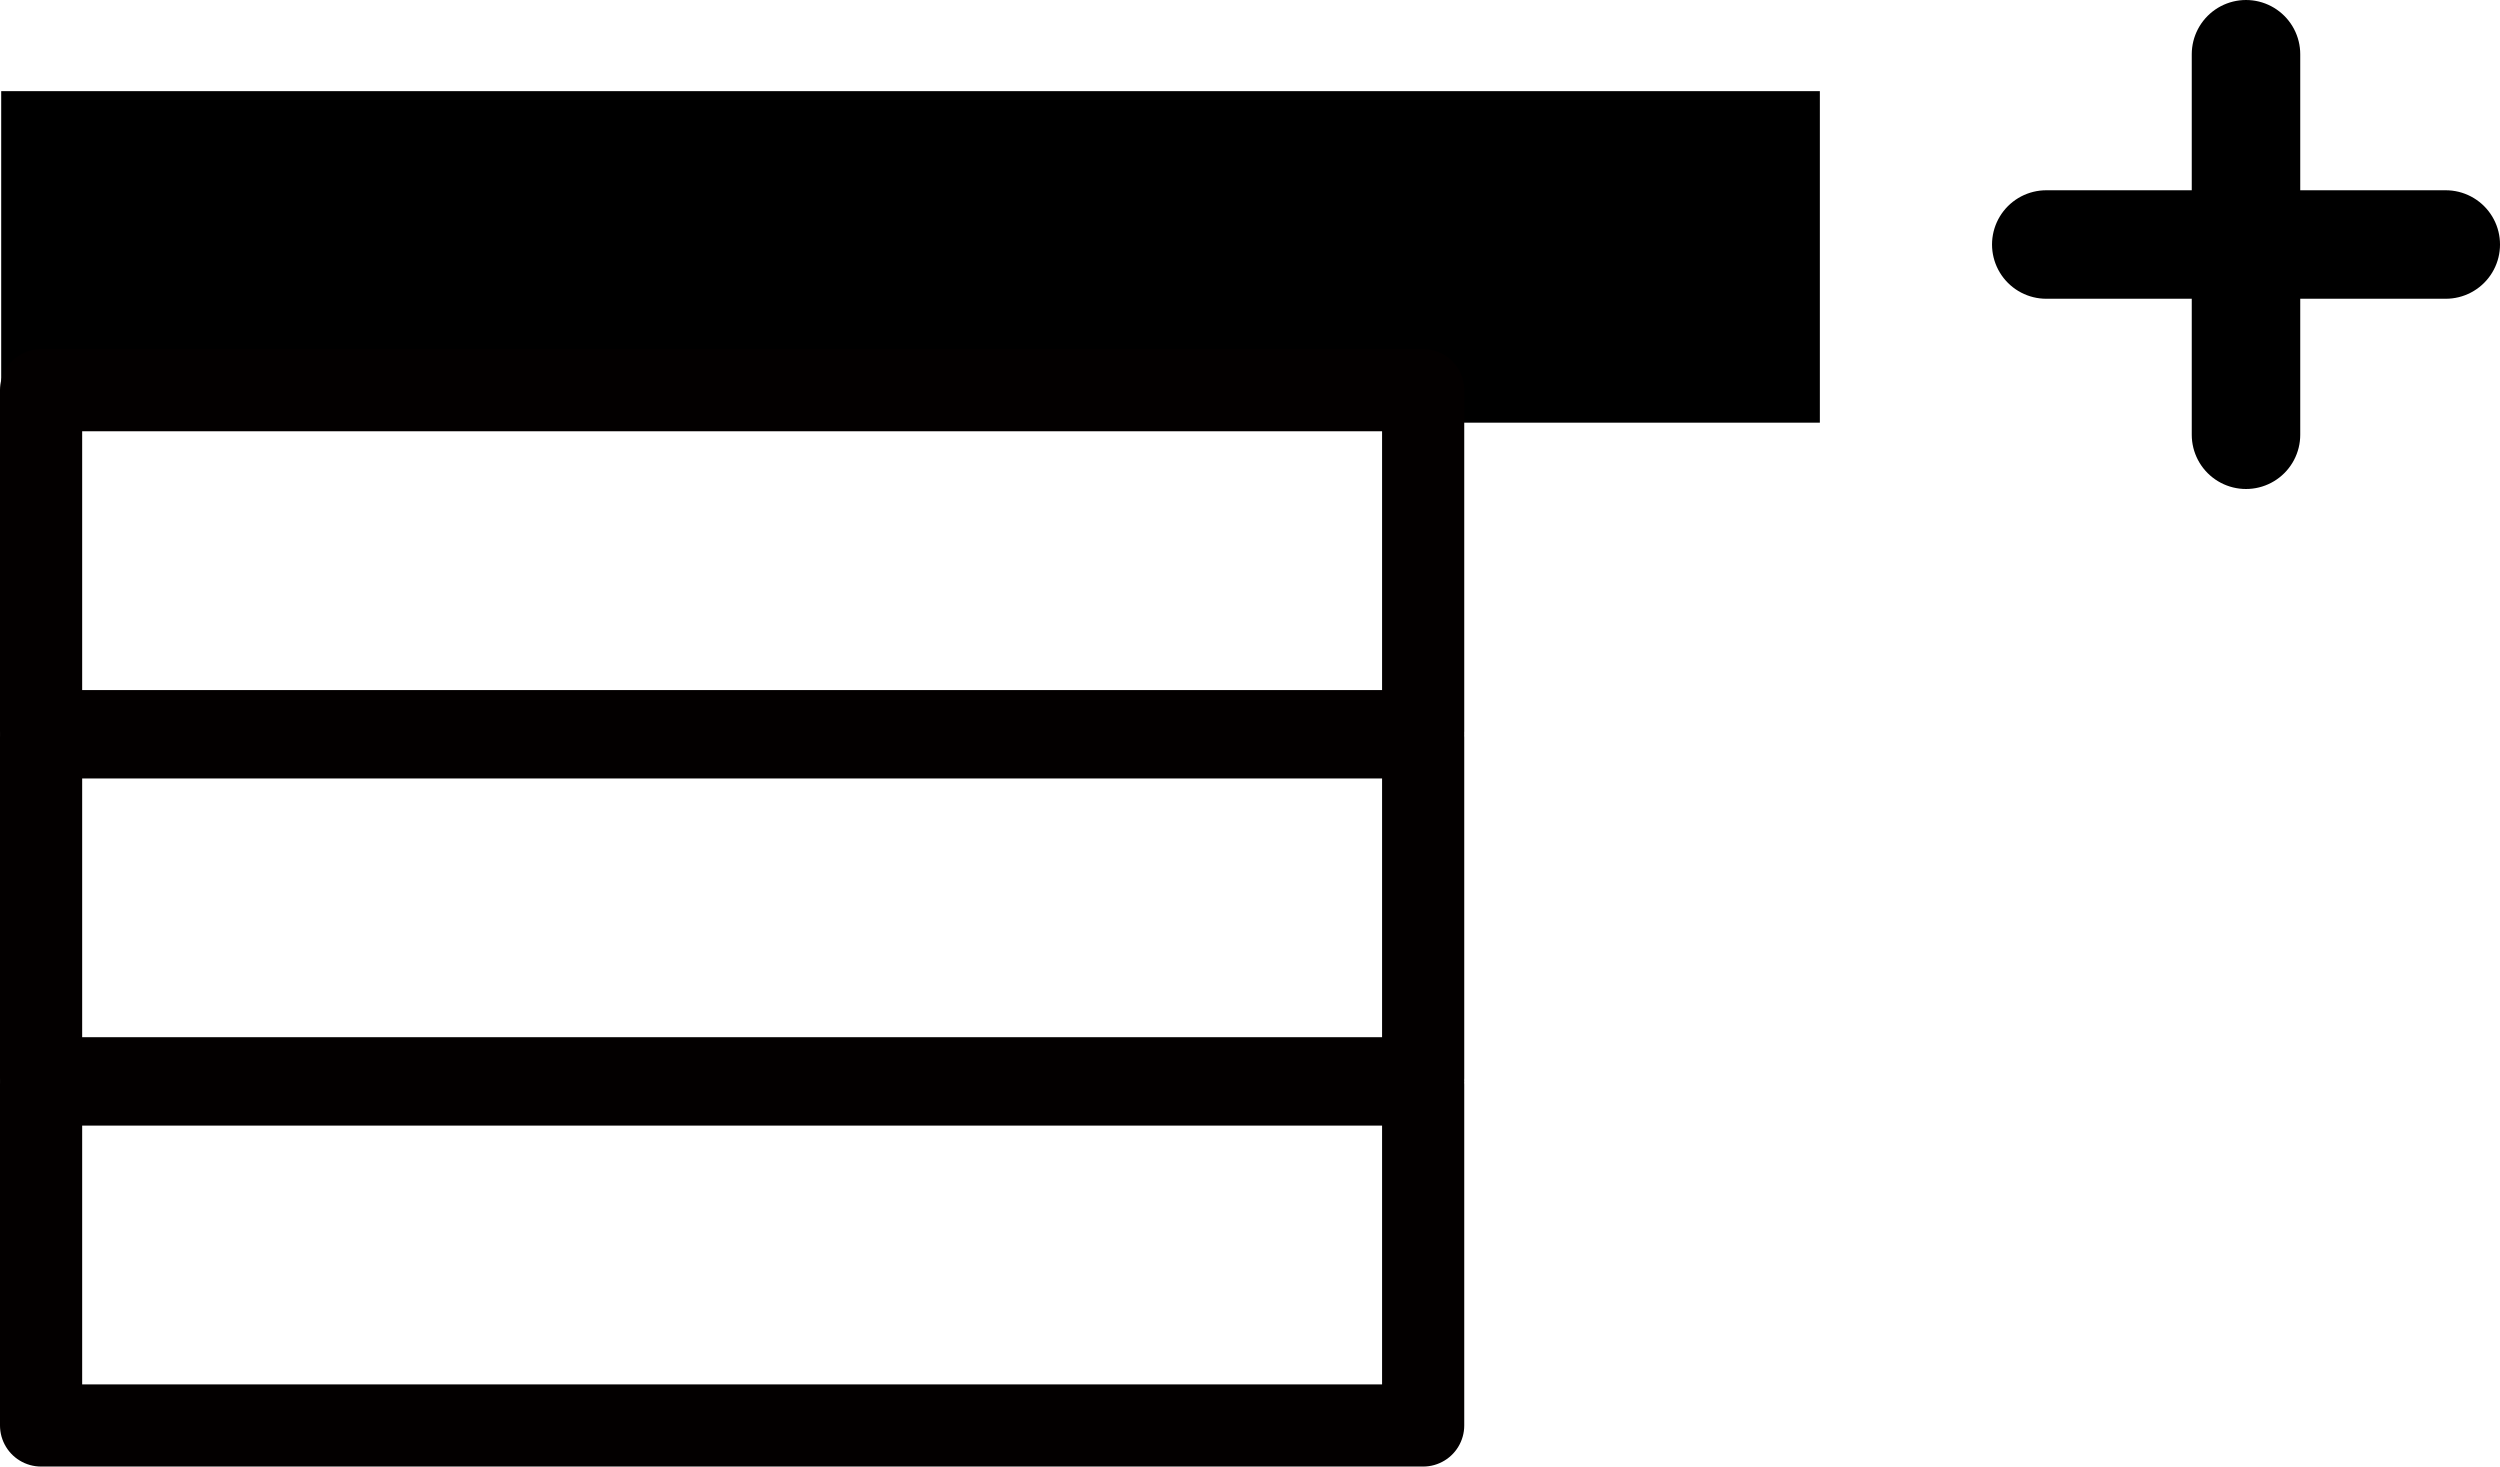
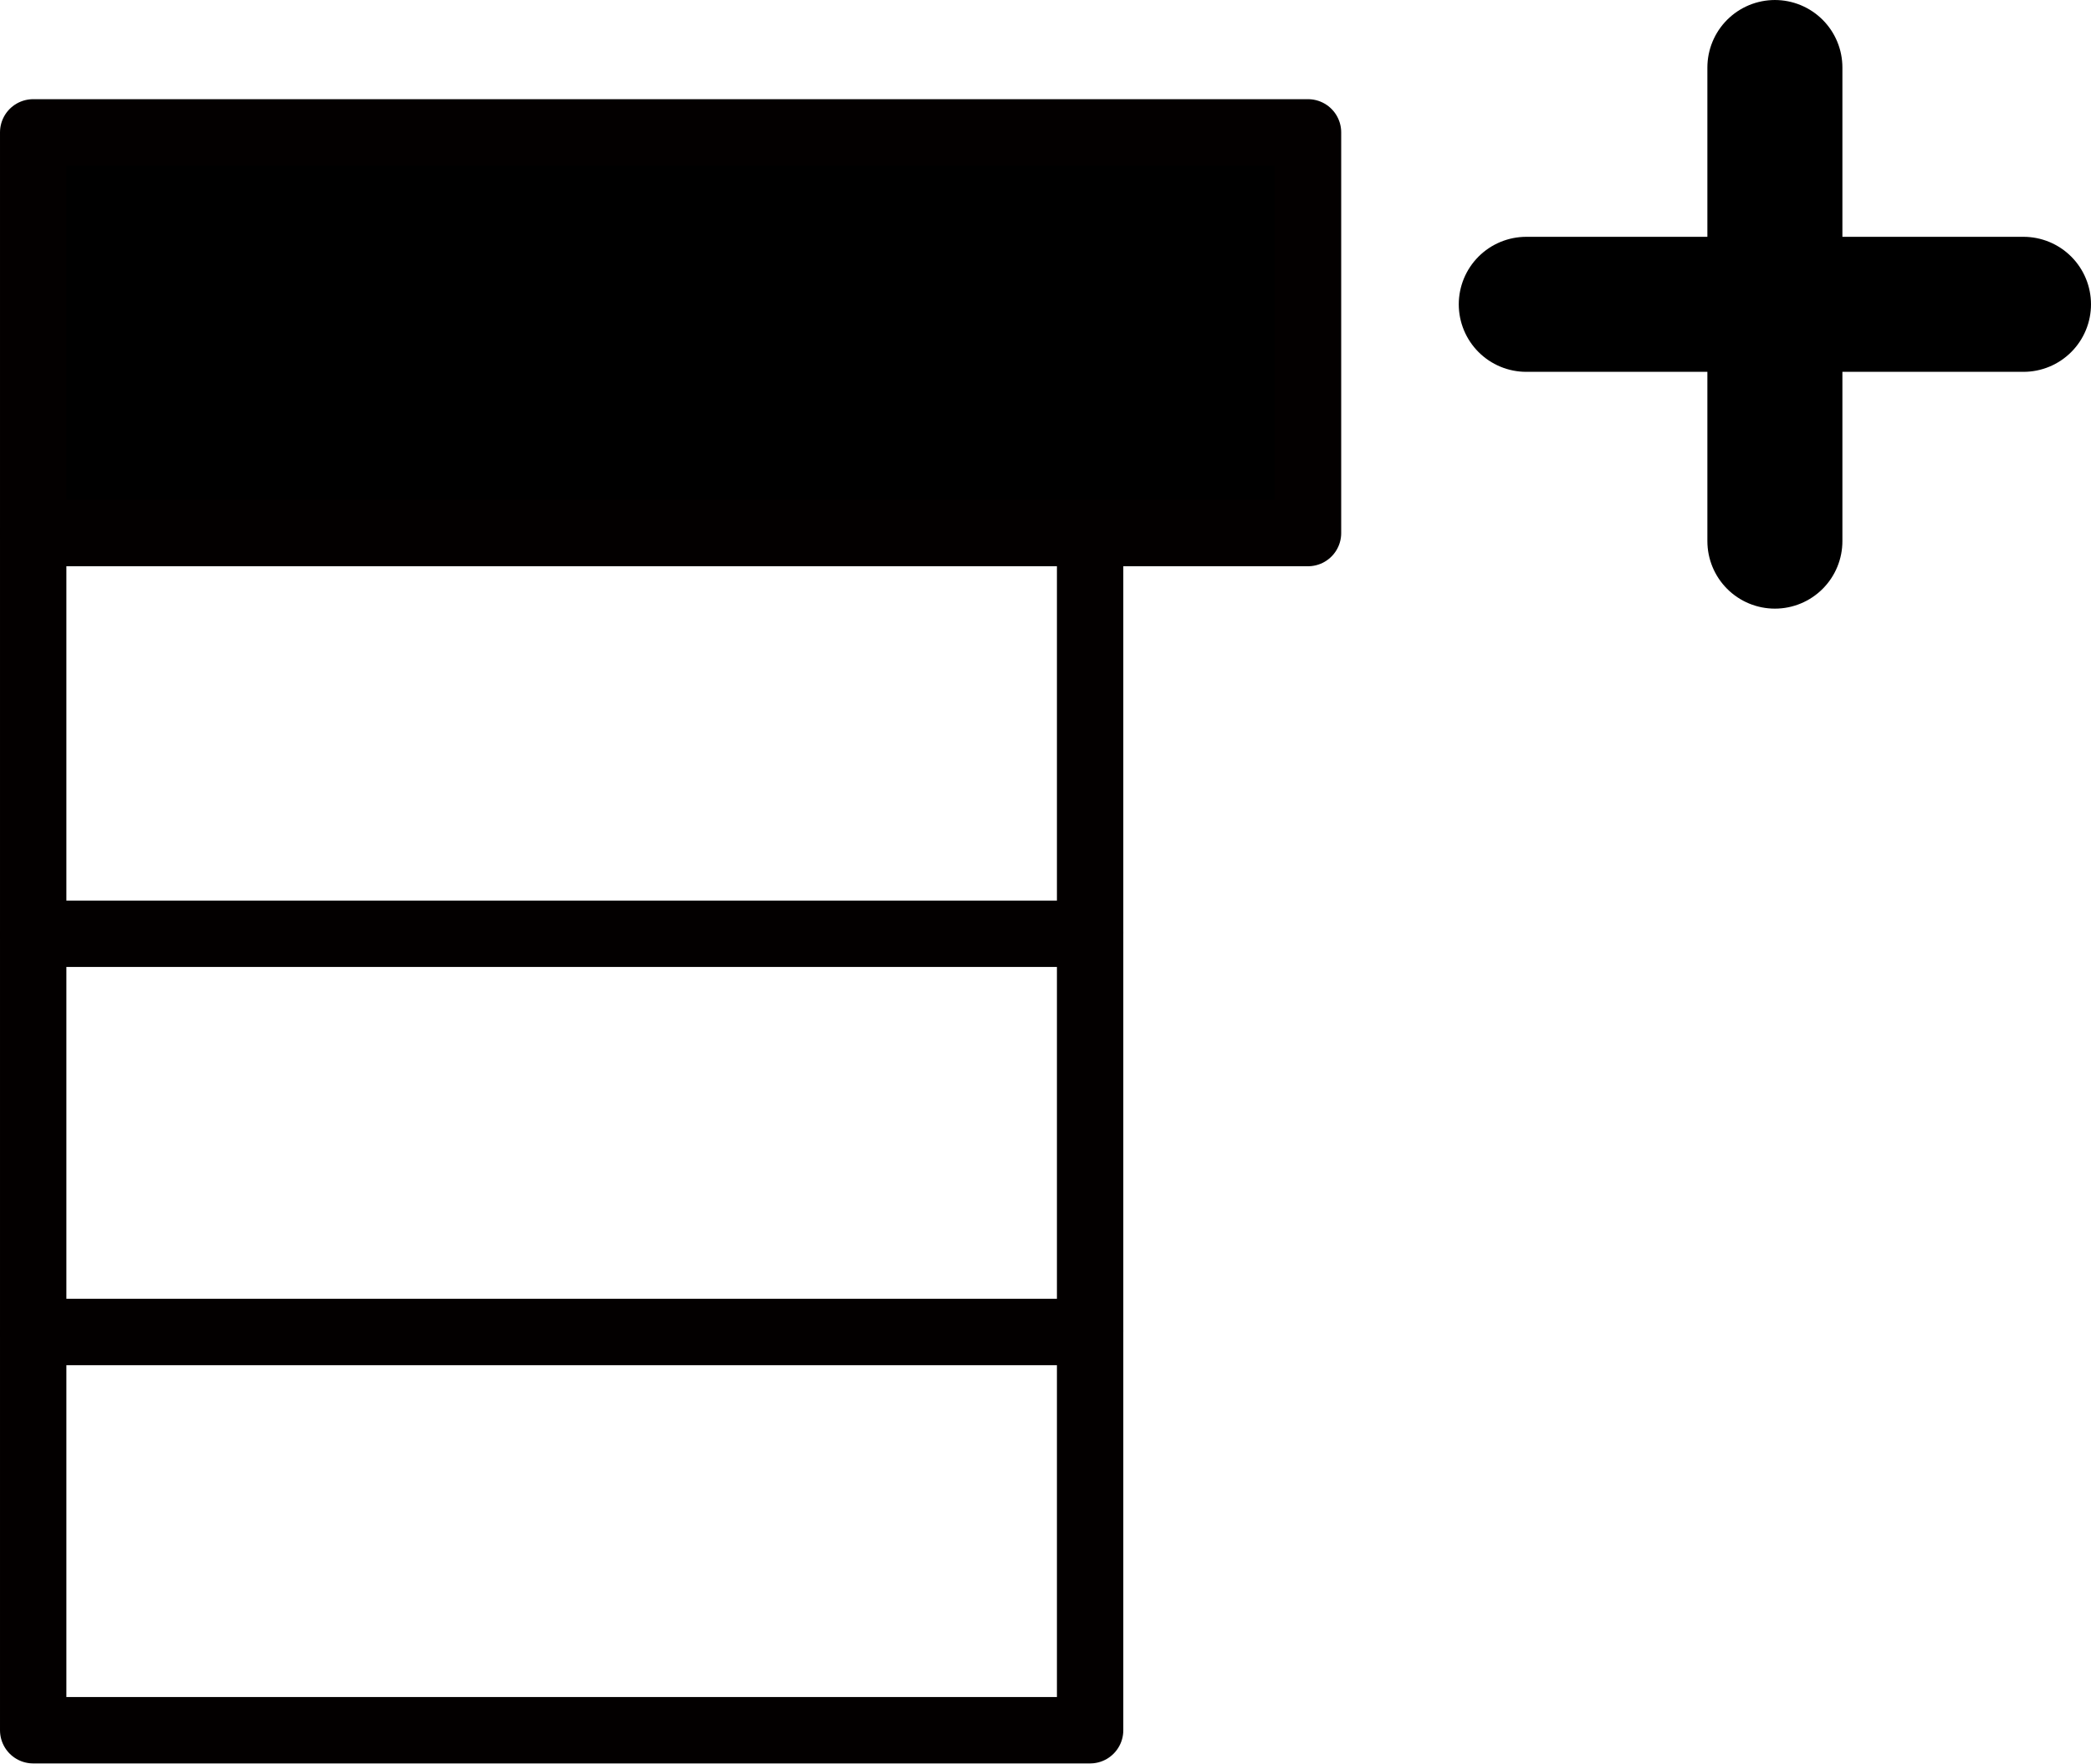
- <svg xmlns="http://www.w3.org/2000/svg" xmlns:ns1="http://www.openswatchbook.org/uri/2009/osb" width="115.22" height="67.591" id="svg2" version="1.1">
+ <svg xmlns="http://www.w3.org/2000/svg" xmlns:ns1="http://www.openswatchbook.org/uri/2009/osb" width="126.017" height="106.273" id="svg2" version="1.1">
  <defs id="defs4">
    <linearGradient id="linearGradient4509" ns1:paint="solid">
      <stop style="stop-color:#df0000;stop-opacity:1;" offset="0" id="stop4511" />
    </linearGradient>
    <linearGradient id="linearGradient4043" ns1:paint="solid">
      <stop style="stop-color:#000000;stop-opacity:1;" offset="0" id="stop4045" />
    </linearGradient>
    <linearGradient id="linearGradient4043-4">
      <stop offset="0" style="stop-color:#000000;stop-opacity:1" id="stop4045-8" />
    </linearGradient>
    <linearGradient id="linearGradient4509-4">
      <stop offset="0" style="stop-color:#df0000;stop-opacity:1" id="stop4511-5" />
    </linearGradient>
  </defs>
-   <g id="layer1" transform="translate(-51.90958,-459.5221)">
-     <g id="g4697">
-       <rect y="463.723" x="51.965" height="15.279" width="83.818" id="rect3157" style="fill:#000000;fill-opacity:1;stroke:none" />
-       <rect style="fill:none;stroke:#030000;stroke-width:3.787;stroke-linejoin:round;stroke-miterlimit:4;stroke-opacity:1;stroke-dasharray:none" id="rect3159" width="63.697" height="15.714" x="53.803" y="477.505" />
-       <rect style="fill:none;stroke:#030000;stroke-width:3.787;stroke-linejoin:round;stroke-miterlimit:4;stroke-opacity:1;stroke-dasharray:none" id="rect3161" width="63.697" height="15.714" x="53.803" y="493.505" />
-       <rect y="509.505" x="53.803" height="15.714" width="63.697" id="rect3163" style="fill:none;stroke:#030000;stroke-width:3.787;stroke-linejoin:round;stroke-miterlimit:4;stroke-opacity:1;stroke-dasharray:none" />
-       <path id="path3175" d="m 146.218,470.791 18.412,0" style="fill:none;stroke:#000000;stroke-width:5;stroke-linecap:round;stroke-linejoin:miter;stroke-miterlimit:4;stroke-opacity:1;stroke-dasharray:none" />
-       <path style="fill:none;stroke:#000000;stroke-width:5;stroke-linecap:round;stroke-linejoin:miter;stroke-miterlimit:4;stroke-opacity:1;stroke-dasharray:none" d="m 155.423,462.022 0,17.537" id="path3177" />
-     </g>
+   <g id="layer1" transform="translate(-51.80286,-525.3799)">
+     <rect style="fill:none;stroke:#030000;stroke-width:4;stroke-linejoin:round;stroke-miterlimit:4;stroke-opacity:1;stroke-dasharray:none" id="rect3164" width="63.697" height="24.148" x="53.803" y="557.505" />
+     <path id="path3170" d="m 143.786,543.72 29.965,0" style="fill:none;stroke:#000000;stroke-width:8.137;stroke-linecap:round;stroke-linejoin:miter;stroke-miterlimit:4;stroke-opacity:1;stroke-dasharray:none" />
+     <path style="fill:none;stroke:#000000;stroke-width:8.137;stroke-linecap:round;stroke-linejoin:miter;stroke-miterlimit:4;stroke-opacity:1;stroke-dasharray:none" d="m 158.769,529.449 0,28.542" id="path3172" />
+     <rect y="533.357" x="53.803" height="24.148" width="76.829" id="rect3180" style="fill:#000000;stroke:#030000;stroke-width:4;stroke-linejoin:round;stroke-miterlimit:4;stroke-opacity:1;stroke-dasharray:none" />
+     <path style="fill:none;stroke:#030000;stroke-width:4;stroke-linejoin:round;stroke-miterlimit:4;stroke-opacity:1;stroke-dasharray:none" d="m 117.5,581.505 0,24.148 -63.697,0 0,-24.148" id="rect3182" />
+     <path id="path4040" d="m 117.5,605.505 0,24.148 -63.697,0 0,-24.148" style="fill:none;stroke:#030000;stroke-width:4;stroke-linejoin:round;stroke-miterlimit:4;stroke-opacity:1;stroke-dasharray:none" />
  </g>
</svg>
